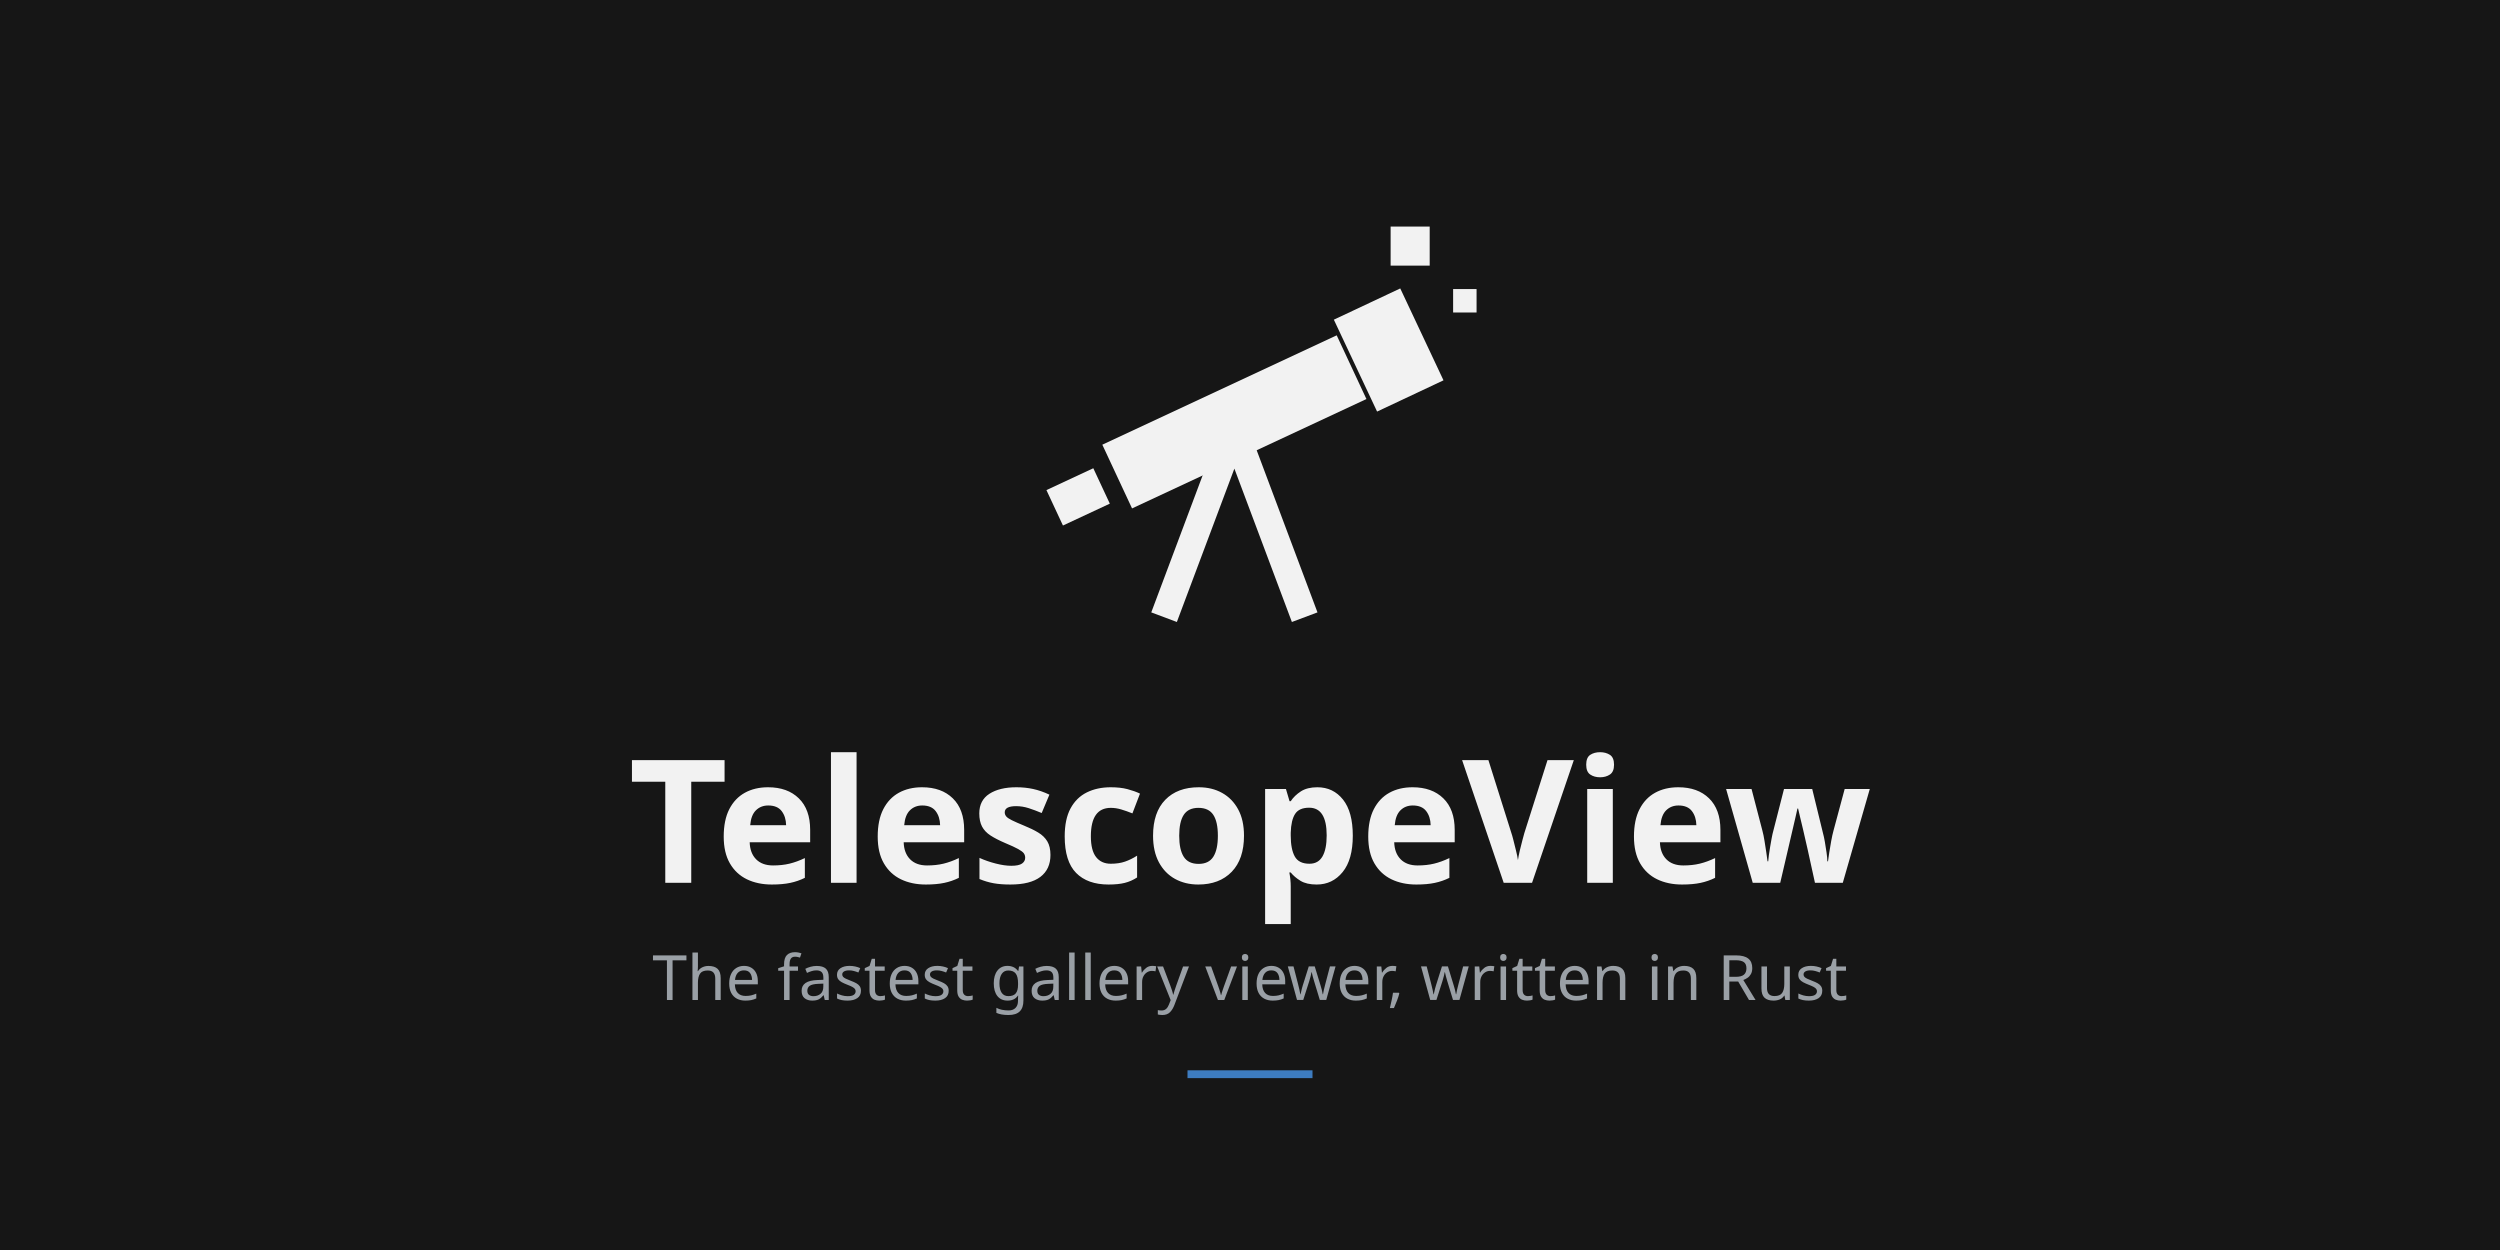
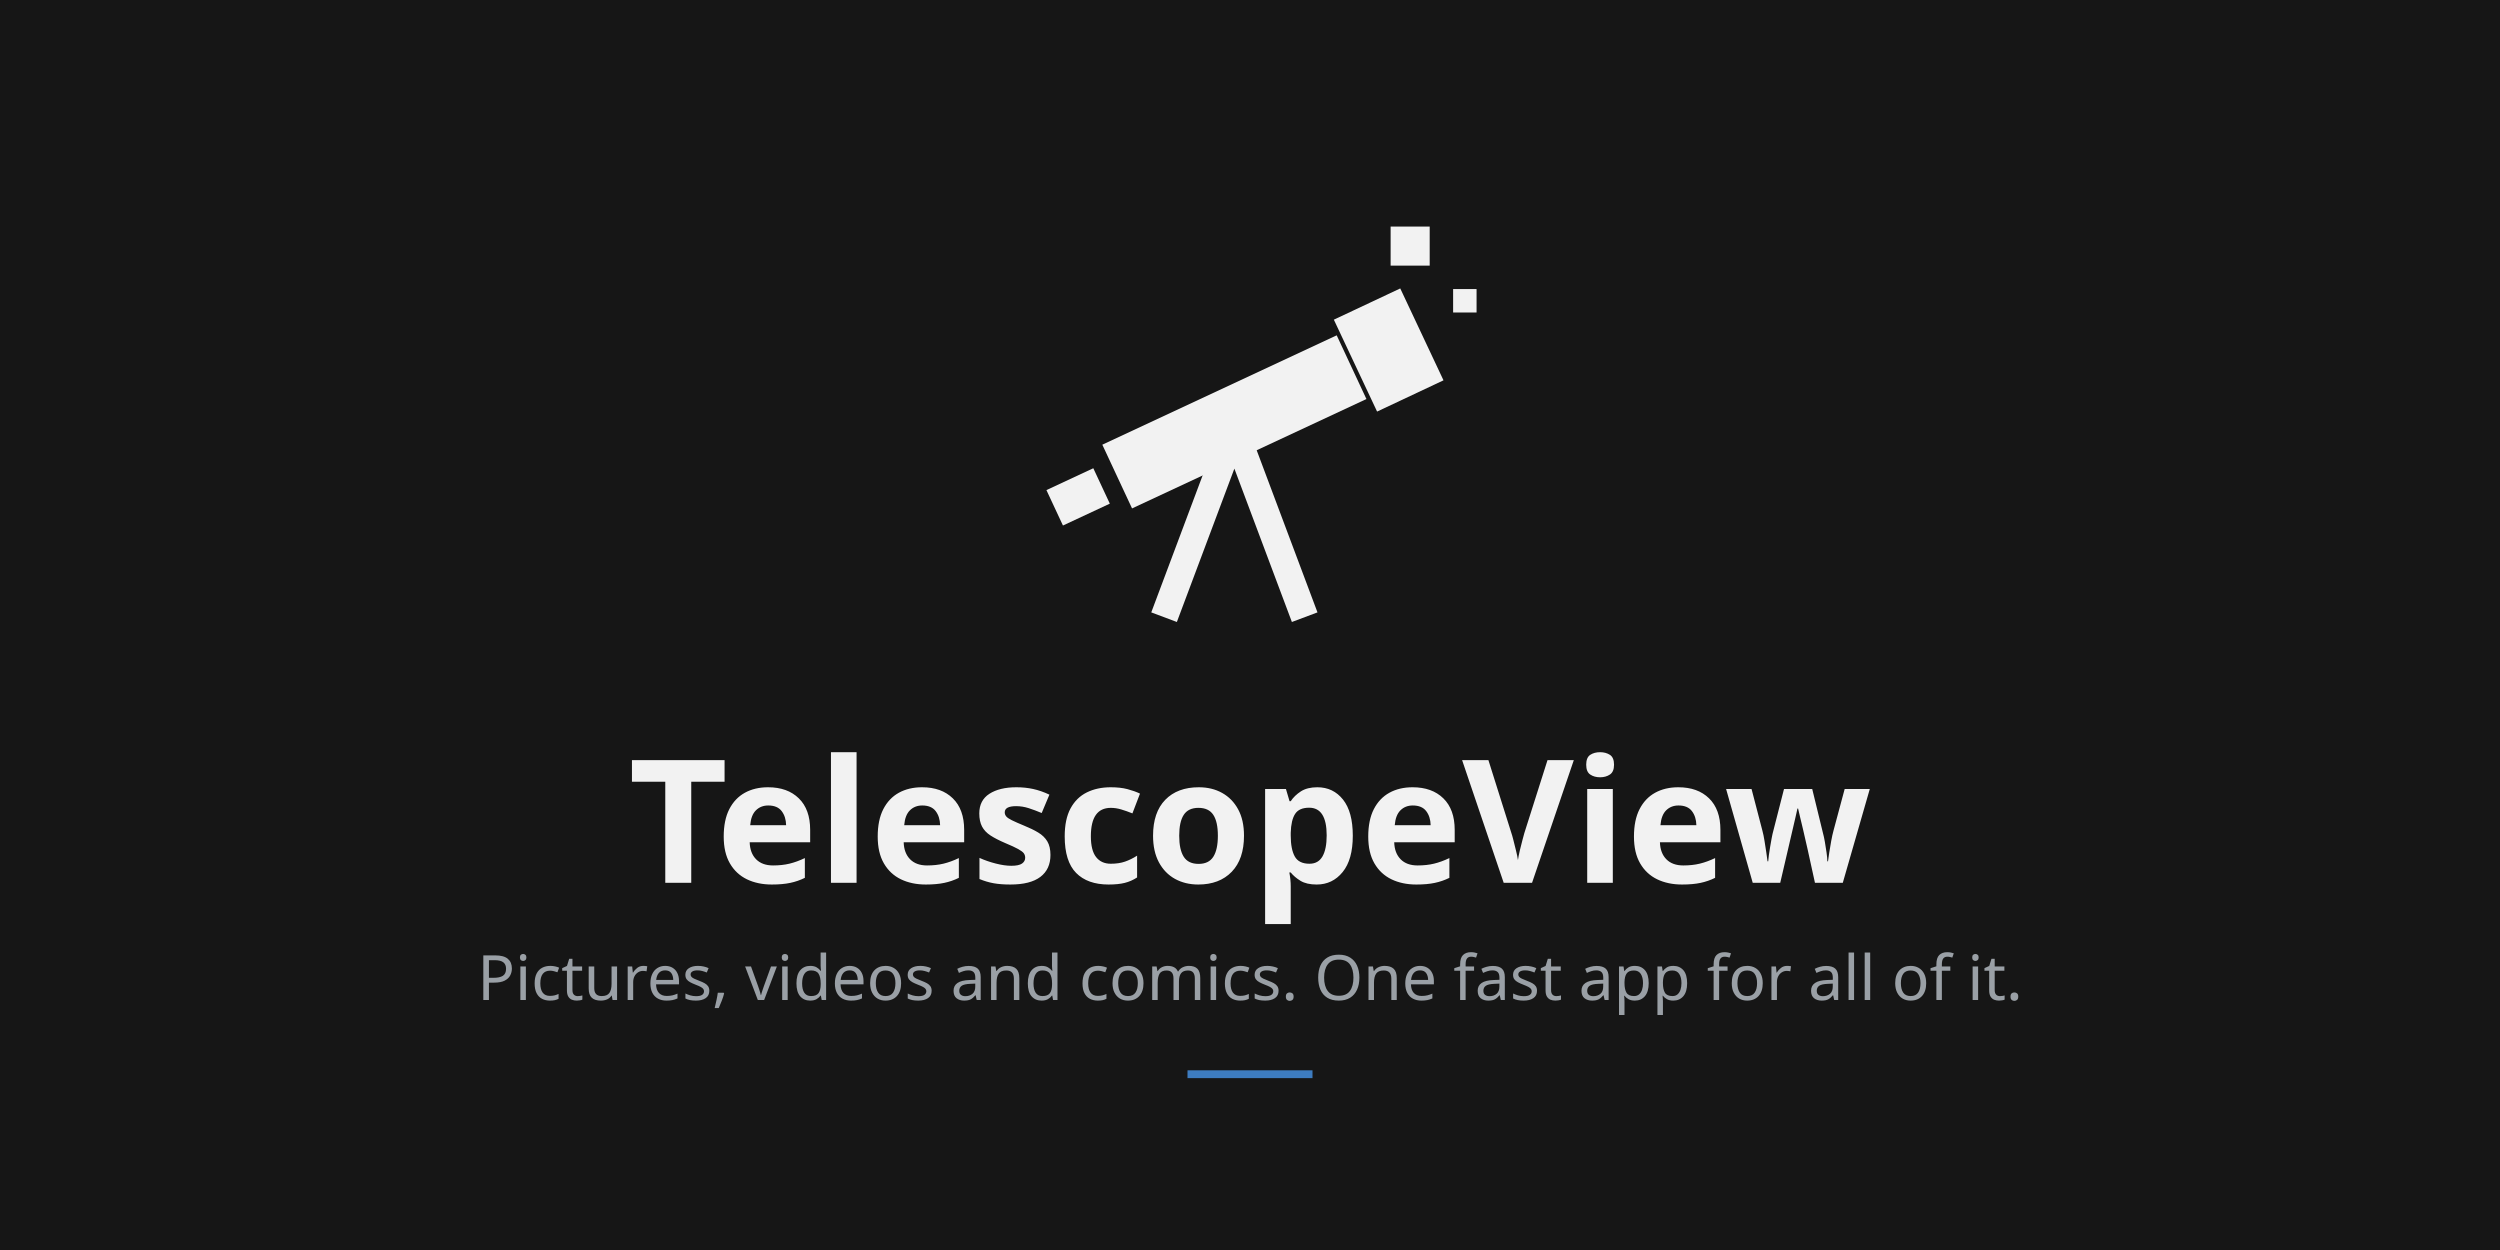
<svg xmlns="http://www.w3.org/2000/svg" viewBox="0 0 1280 640">
  <rect width="1280" height="640" fill="#161616" />
  <g transform="translate(512 96) scale(4)">
    <rect width="64" height="64" fill="#161616" />
    <g fill="none" stroke="#f2f2f2" stroke-linecap="butt" stroke-linejoin="miter">
      <path d="M15 37L45 23" stroke-width="9" />
      <path d="M45.5 22.8L54 18.8" stroke-width="13" />
      <path d="M7 41L13 38.2" stroke-width="5" />
      <path d="M30 31L21 55M30 31L39 55" stroke-width="3.5" />
    </g>
    <path d="M50 5h5v5h-5zM58 13h3v3h-3z" fill="#f2f2f2" />
  </g>
  <text x="640" y="452" text-anchor="middle" font-family="Segoe UI" font-weight="600" font-size="88" fill="#f2f2f2">TelescopeView</text>
-   <text x="640" y="512" text-anchor="middle" font-family="Segoe UI" font-size="32" fill="#9aa0a6">The fastest gallery viewer, written in Rust</text>
+   <text x="640" y="512" text-anchor="middle" font-family="Segoe UI" font-size="32" fill="#9aa0a6">Pictures, videos and comics. One fast app for all of it.</text>
  <rect x="608" y="548" width="64" height="4" fill="#3d7cc0" />
</svg>
